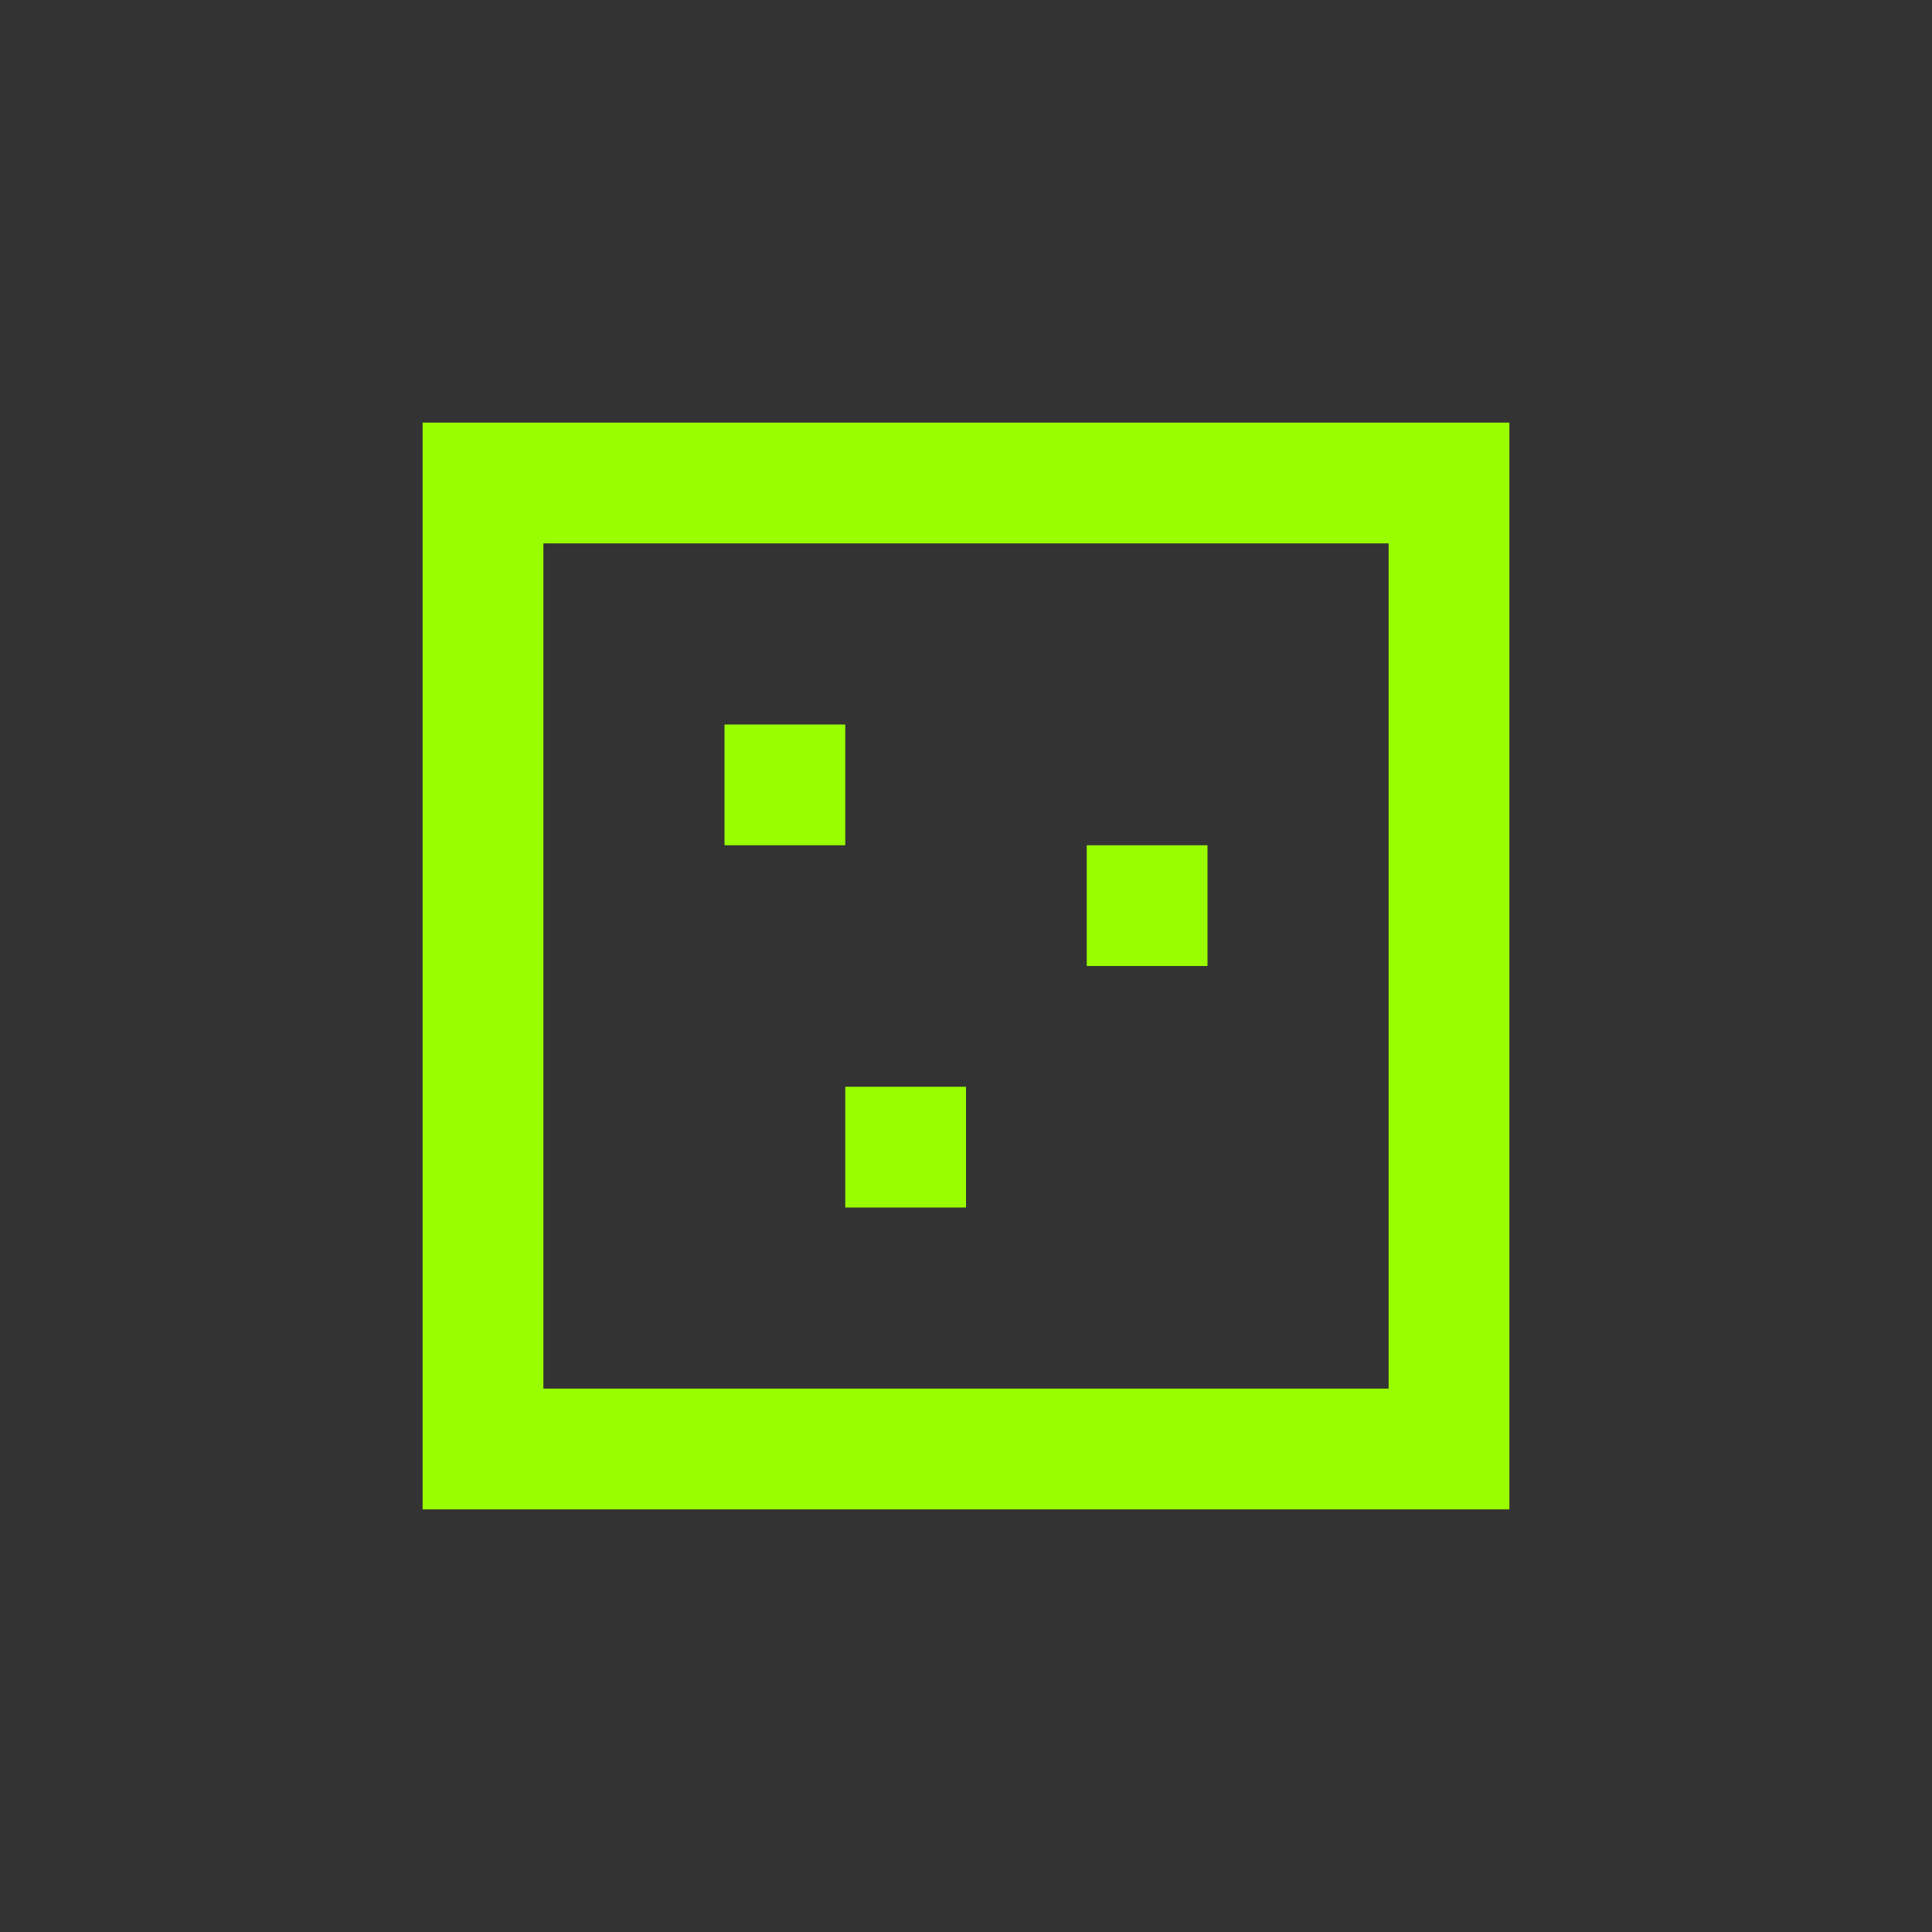
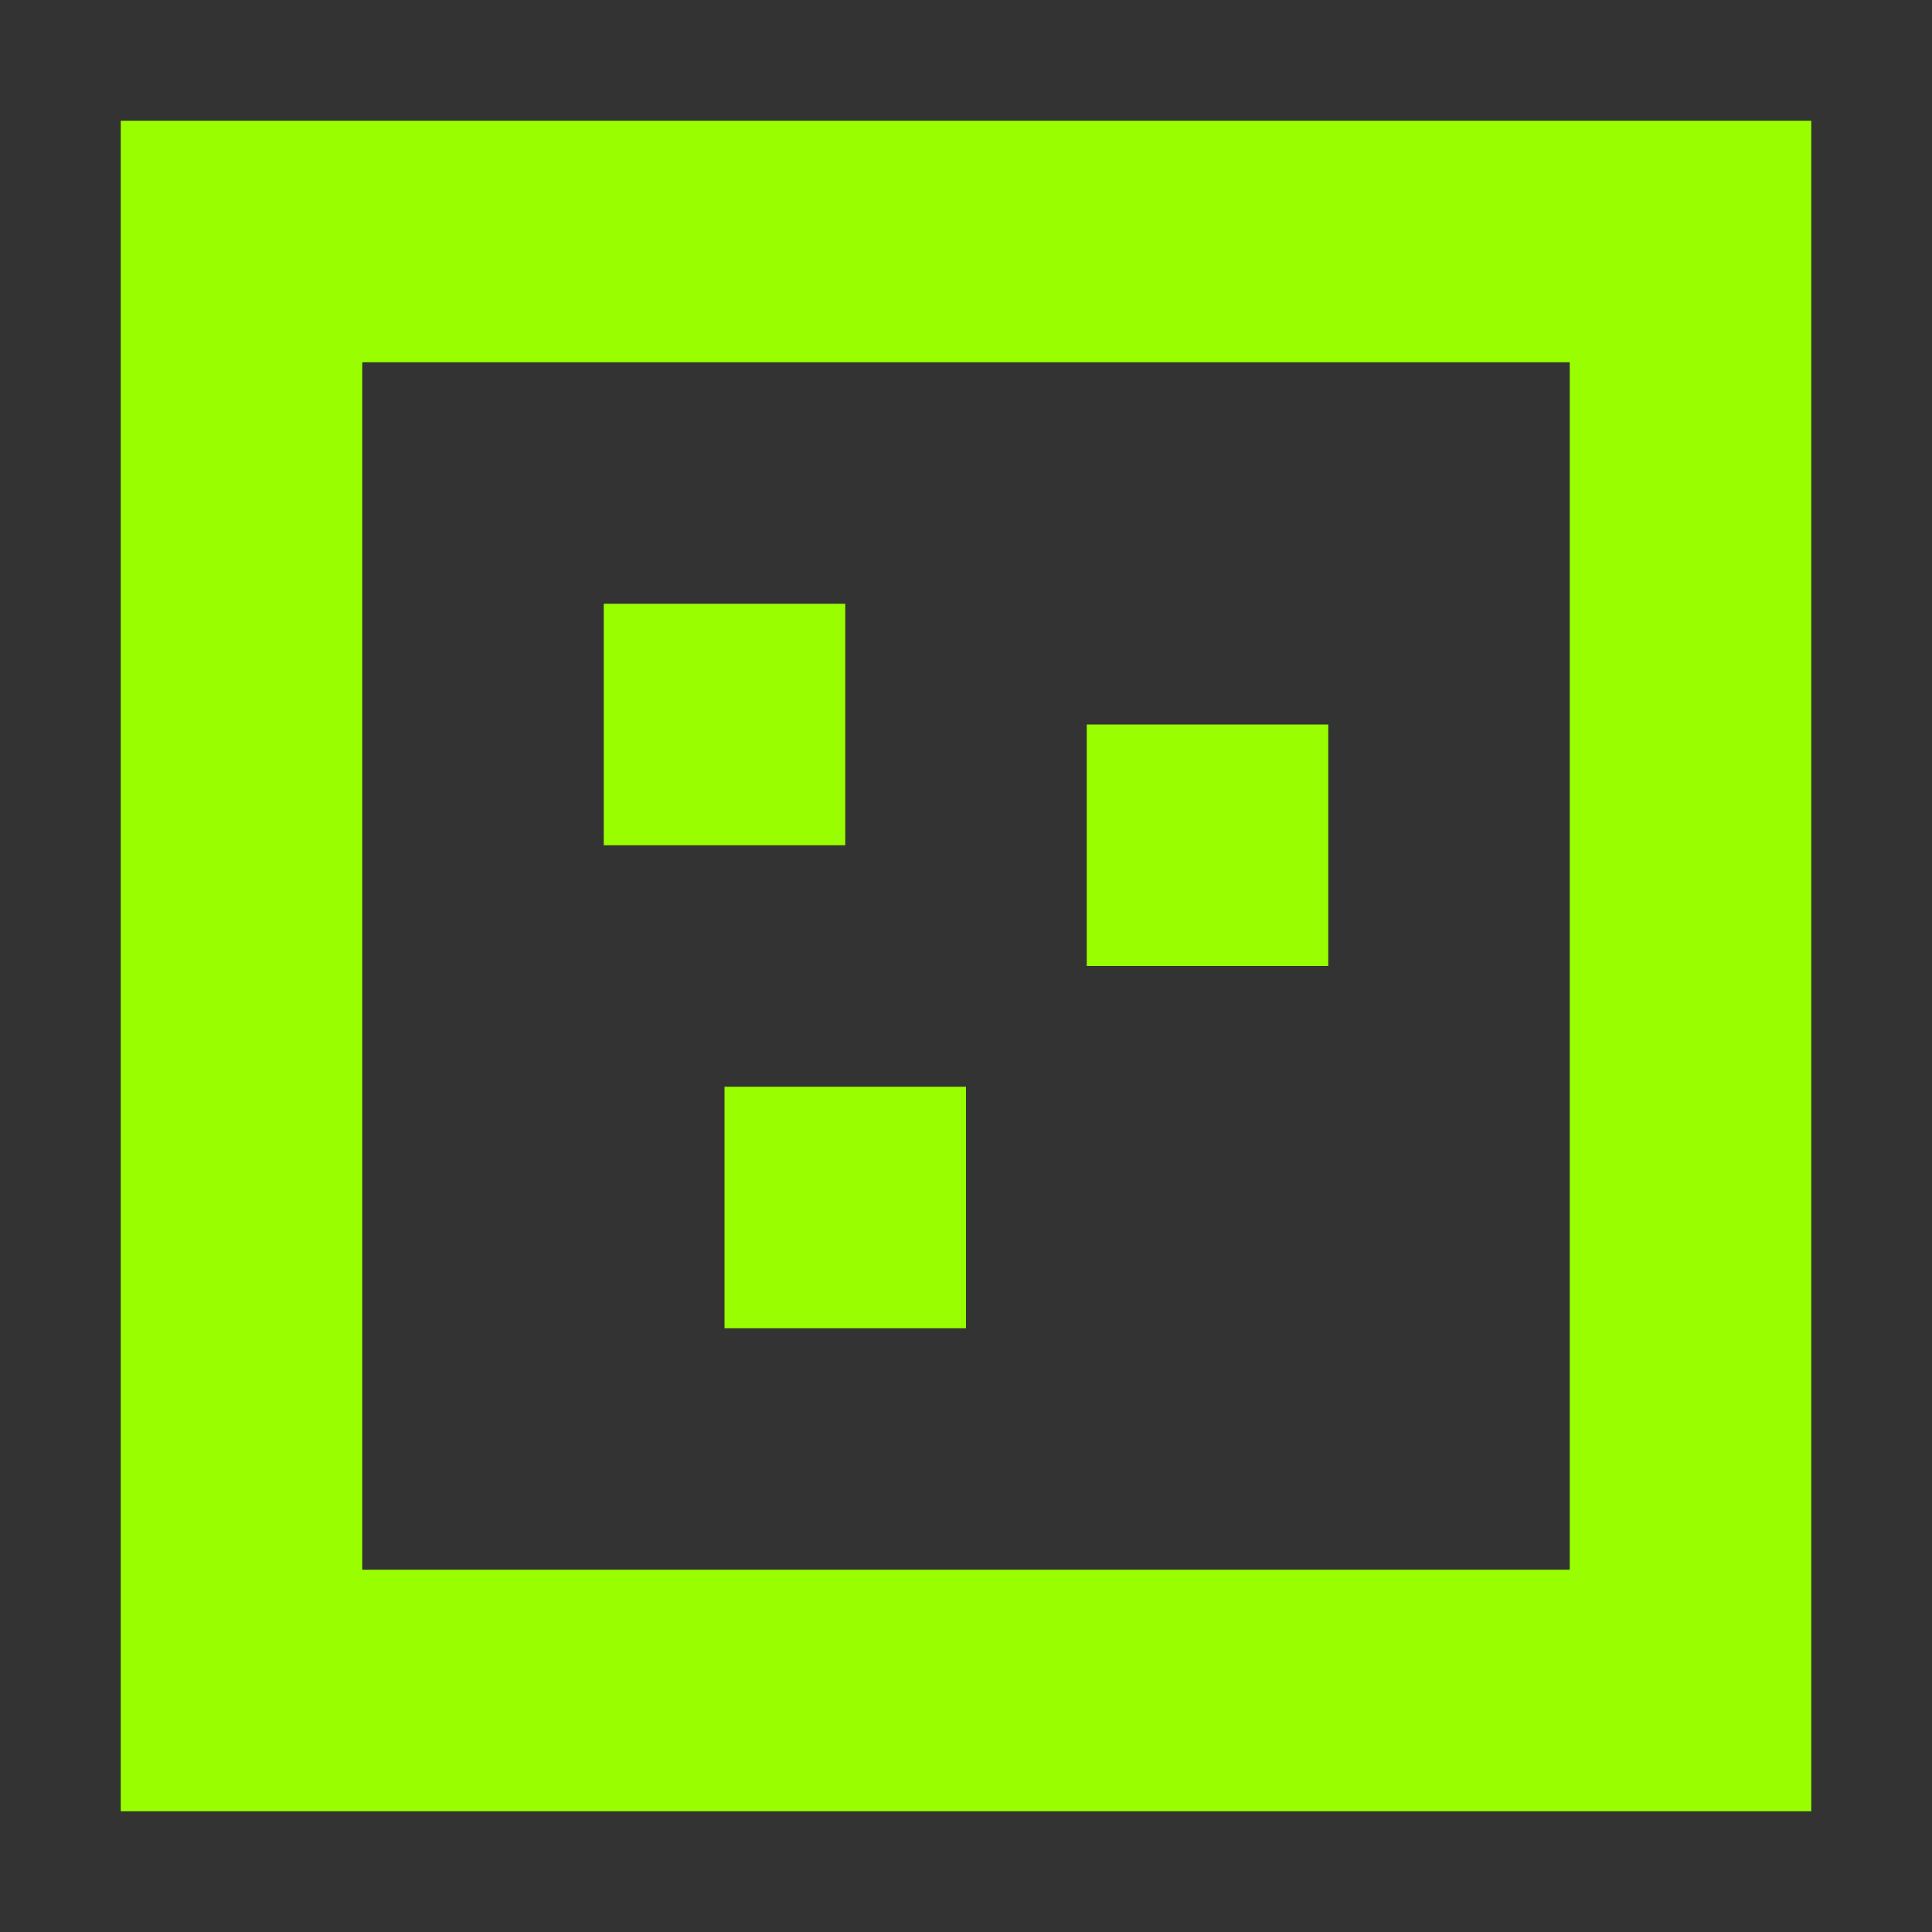
<svg xmlns="http://www.w3.org/2000/svg" viewBox="0 0 16 16">
  <rect width="16" height="16" fill="#333" />
-   <rect x="4" y="4" width="8" height="8" stroke="#9f0" fill="none" />
-   <rect x="6" y="6" width="1" height="1" fill="#9f0" />
-   <rect x="9" y="7" width="1" height="1" fill="#9f0" />
-   <rect x="7" y="9" width="1" height="1" fill="#9f0" />
+   <rect x="2" y="2" width="12" height="12" stroke="#9f0" stroke-width="2" fill="none" />
+   <rect x="5" y="5" width="2" height="2" fill="#9f0" />
+   <rect x="9" y="6" width="2" height="2" fill="#9f0" />
+   <rect x="6" y="9" width="2" height="2" fill="#9f0" />
</svg>
